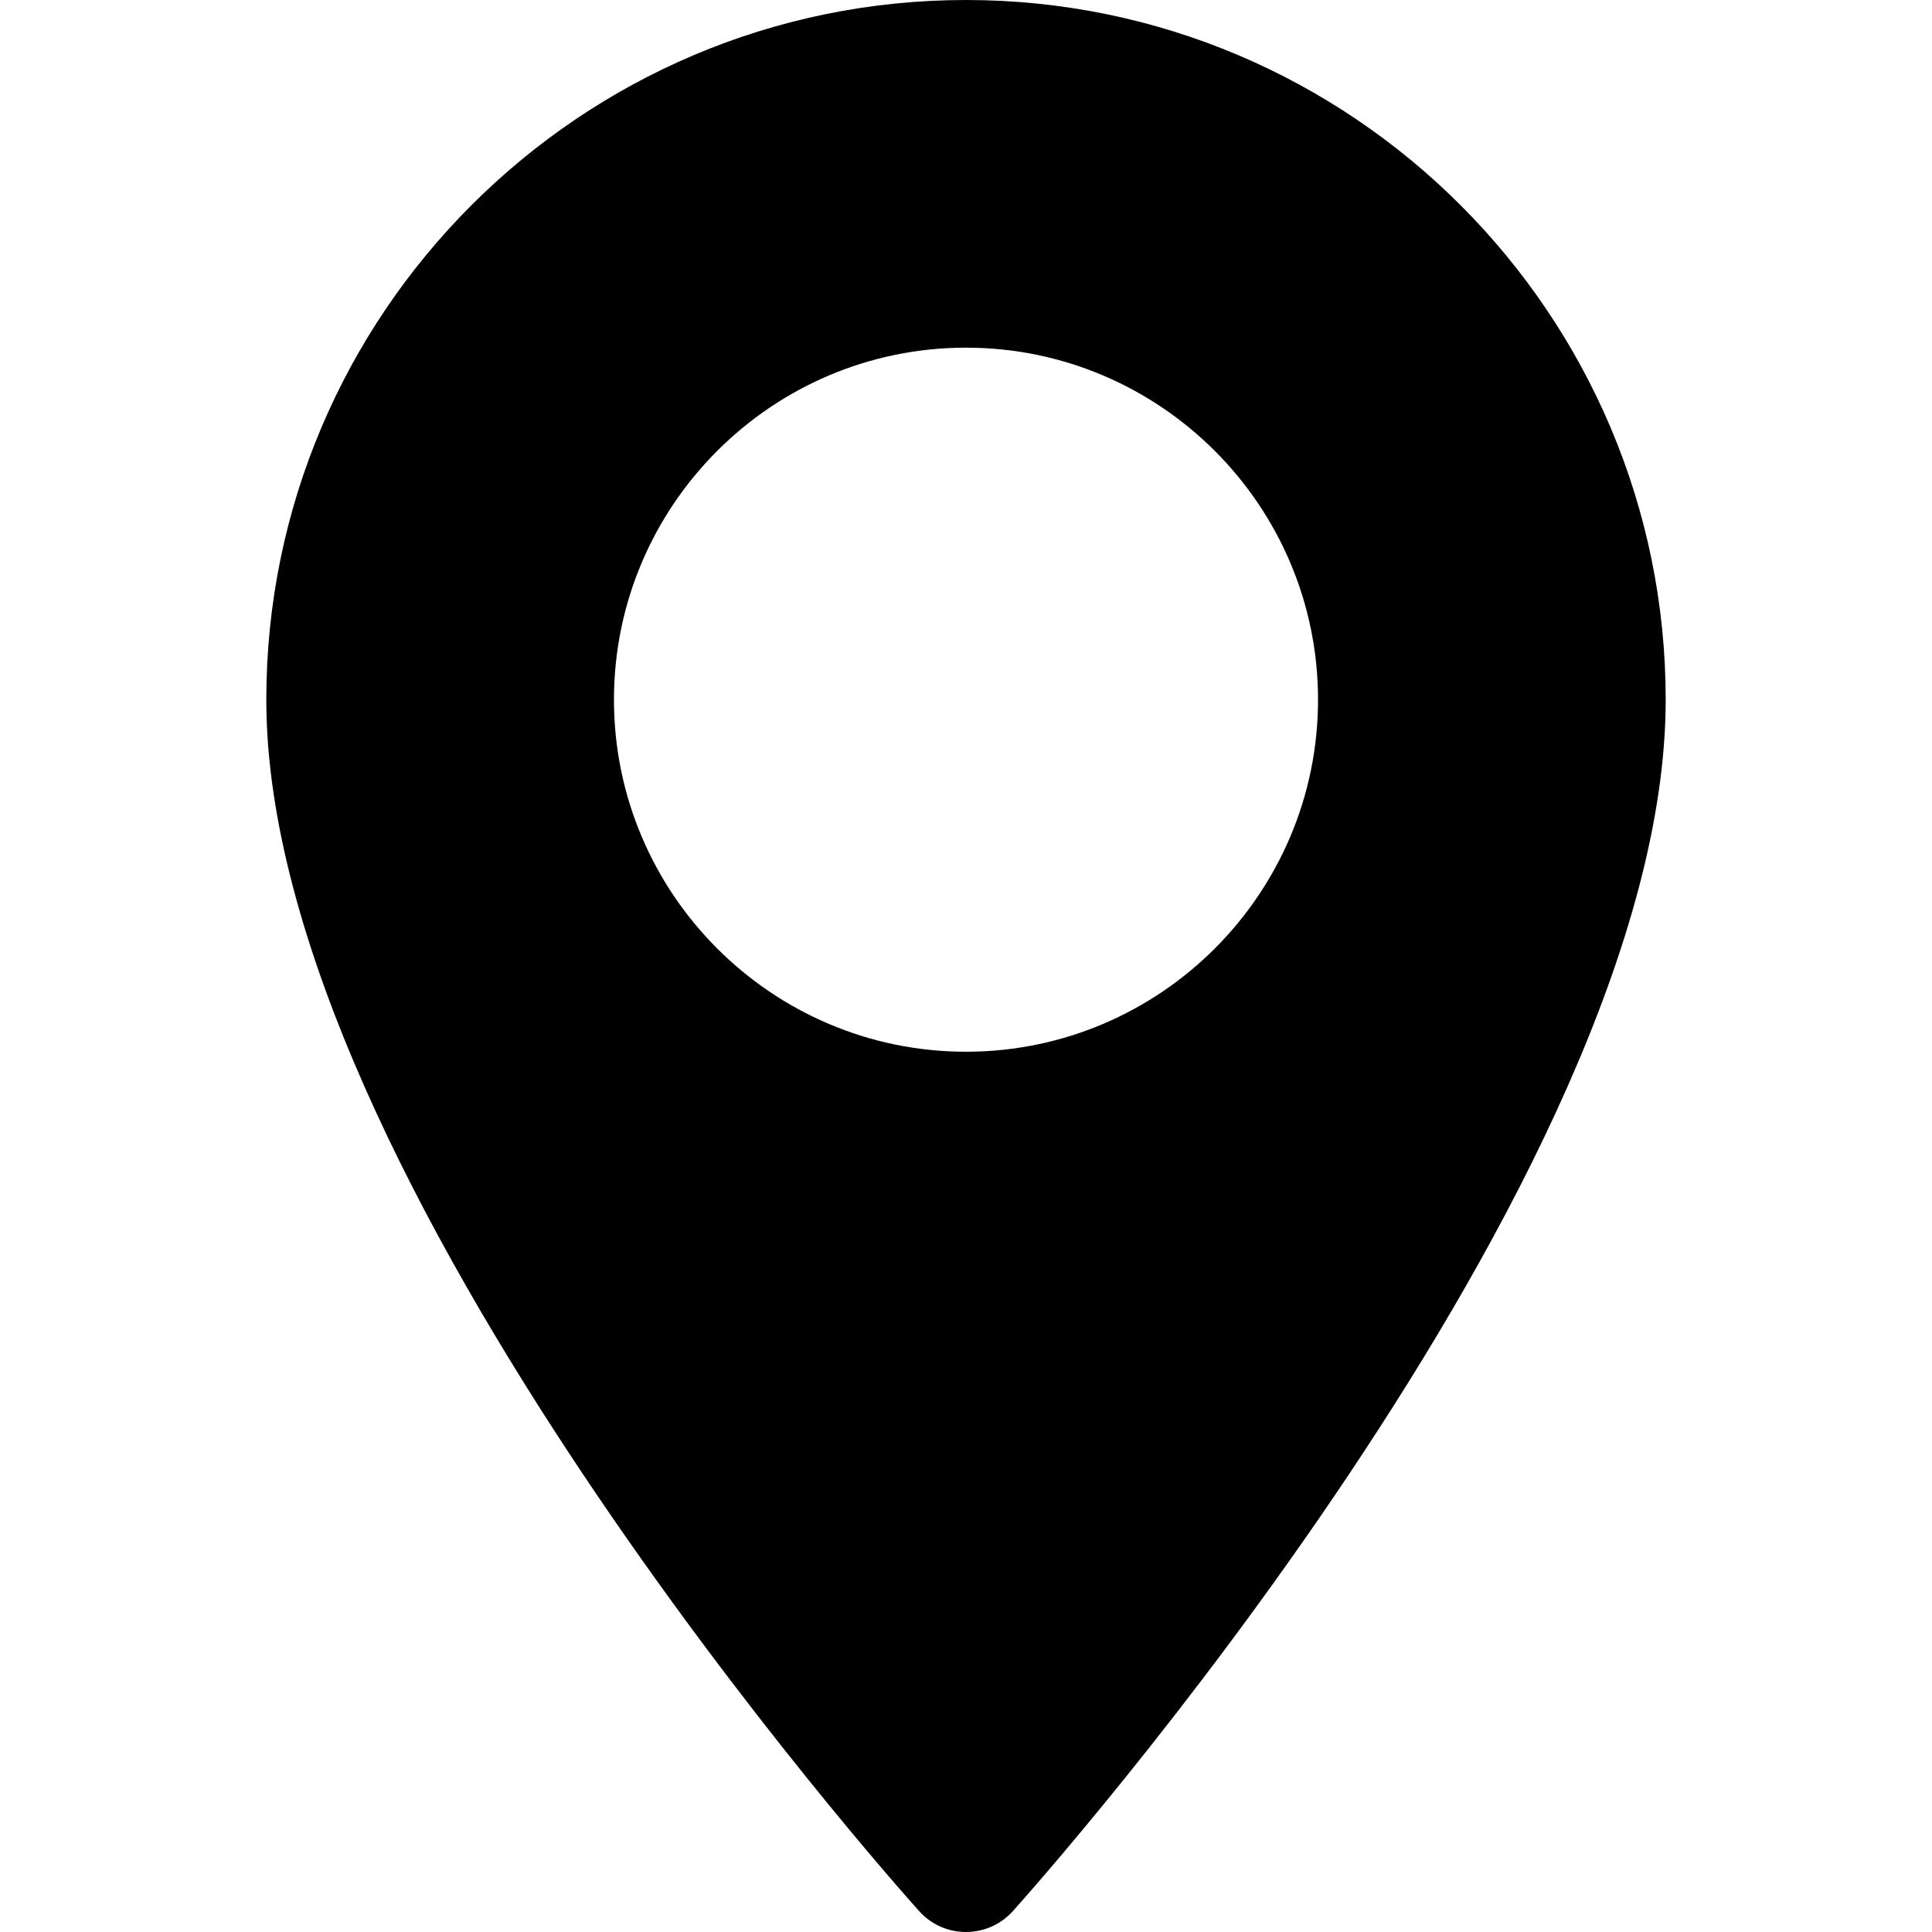
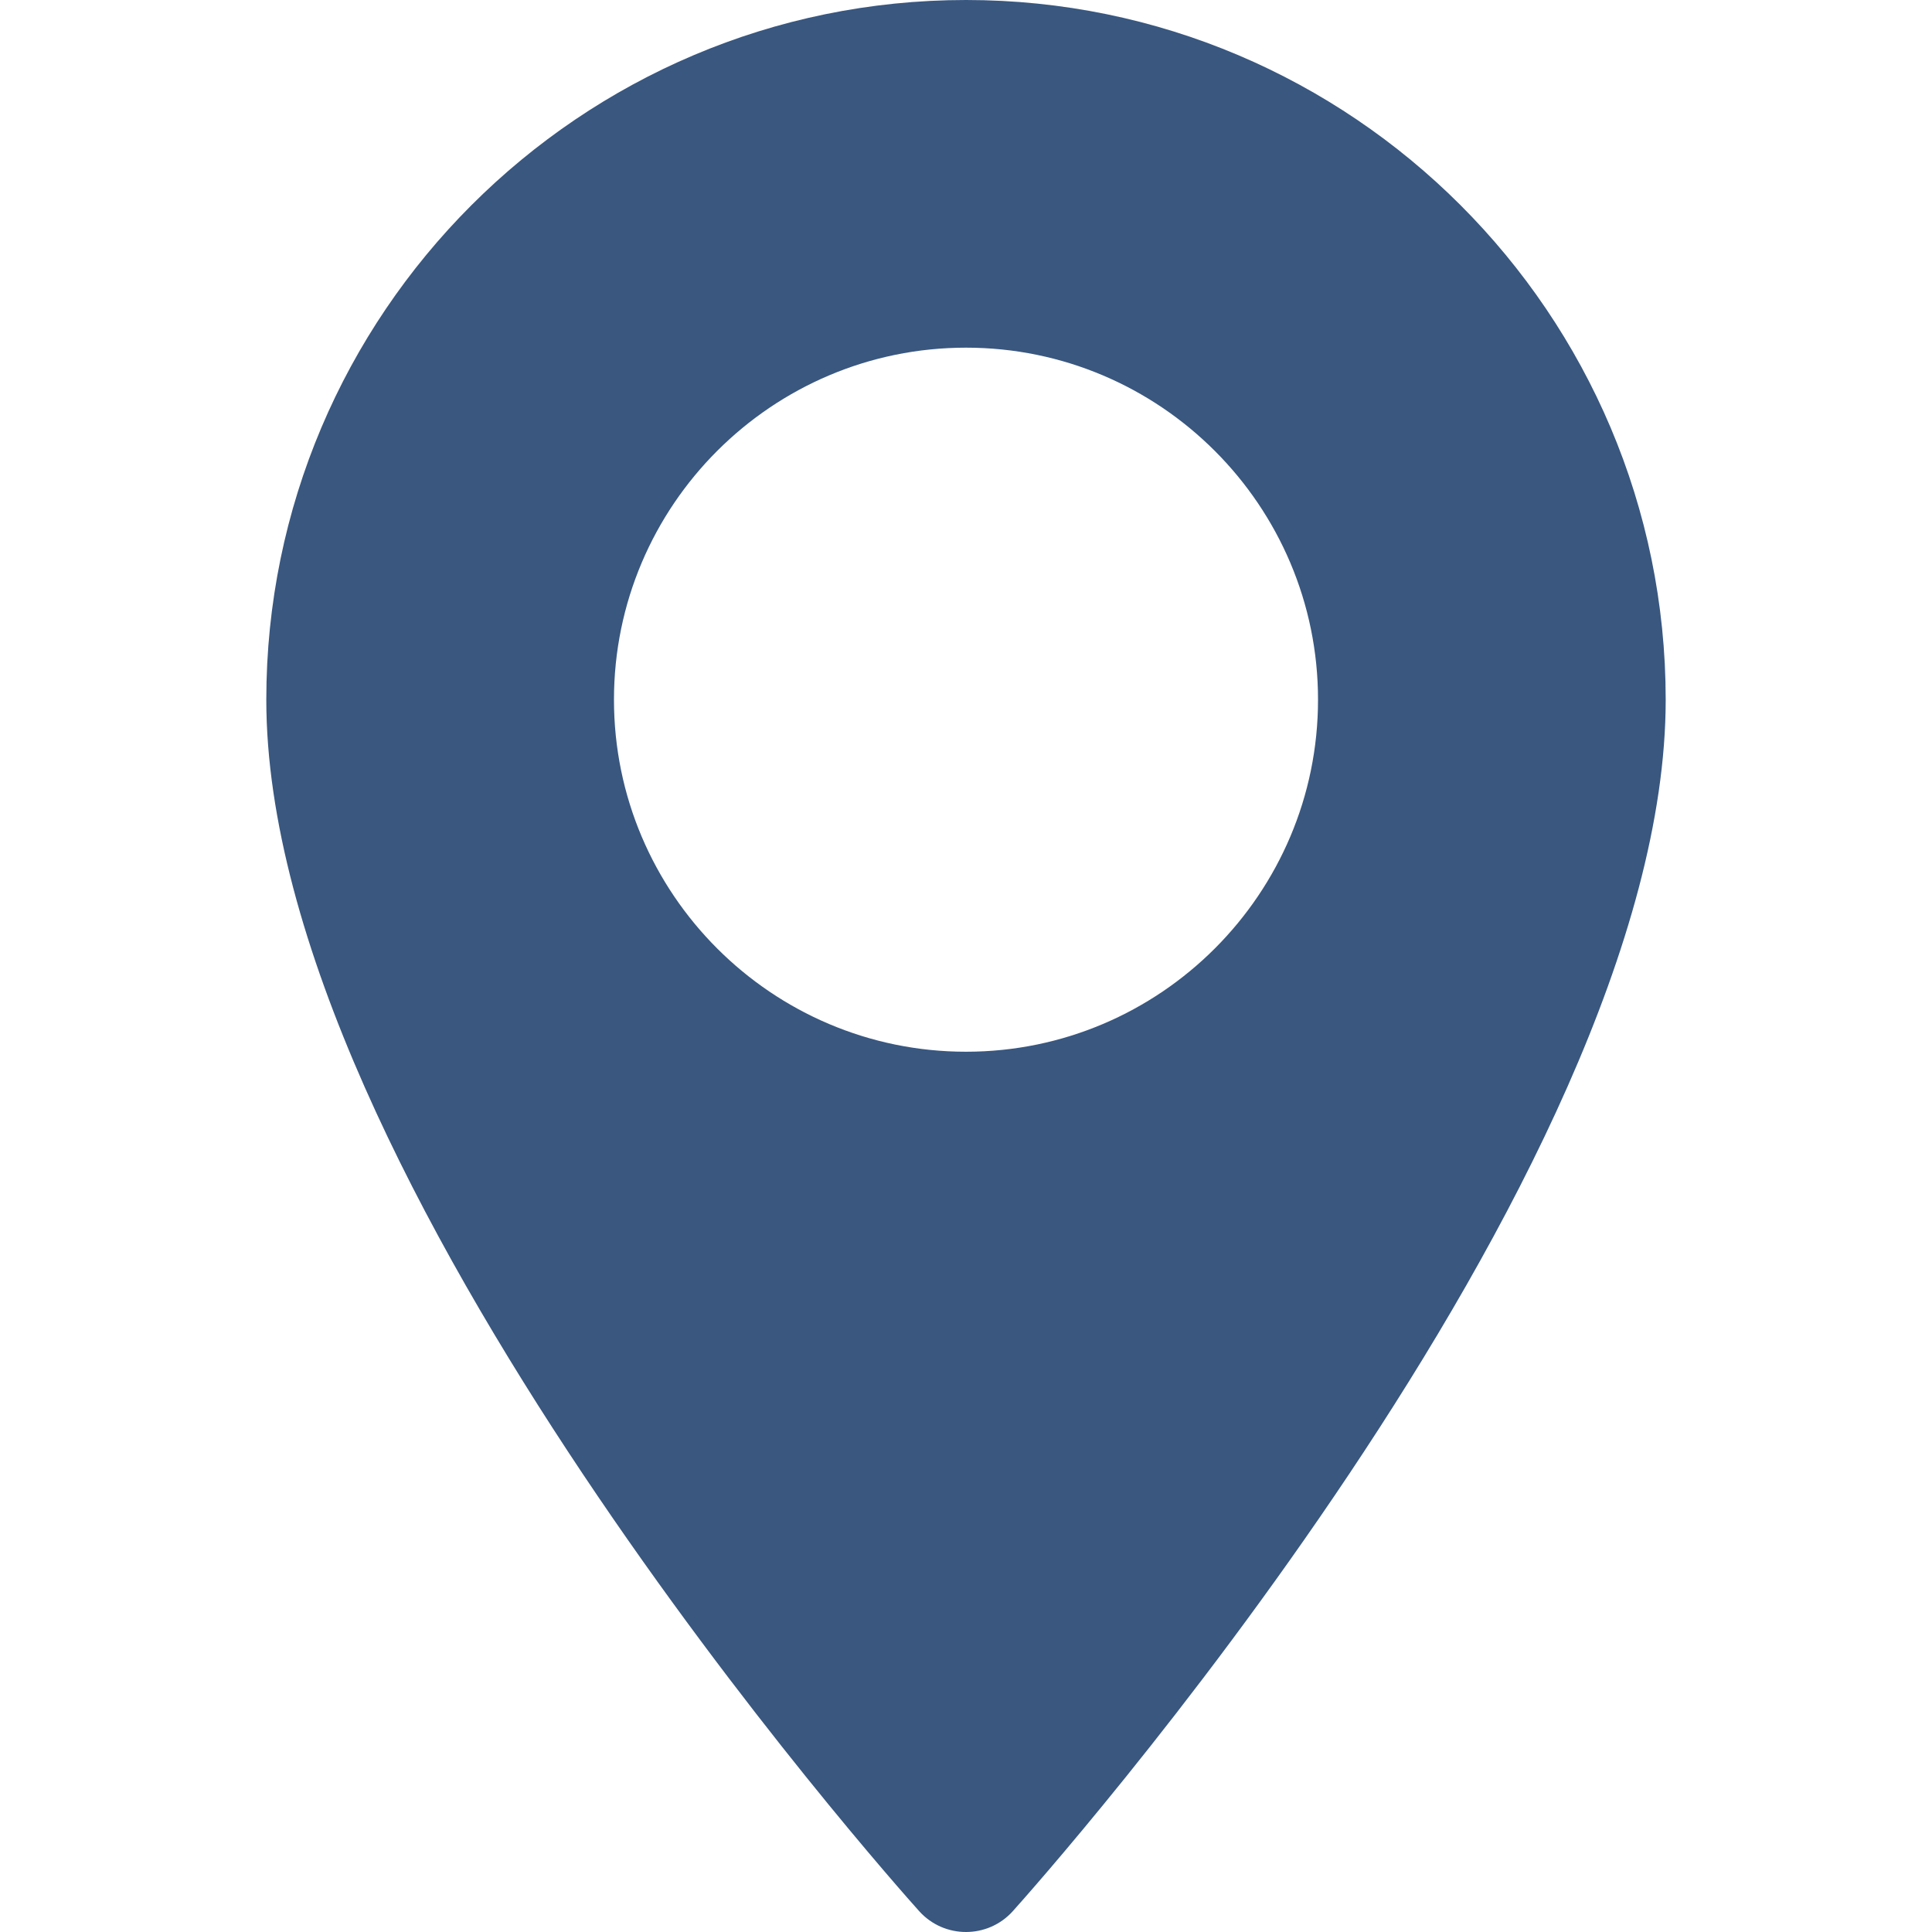
<svg xmlns="http://www.w3.org/2000/svg" version="1.1" id="Layer_1" x="0px" y="0px" viewBox="0 0 512 512" style="enable-background:new 0 0 512 512;" xml:space="preserve">
  <g>
    <g>
-       <path d="M256,0C153.755,0,70.573,83.182,70.573,185.426c0,126.888,165.939,313.167,173.004,321.035    c6.636,7.391,18.222,7.378,24.846,0c7.065-7.868,173.004-194.147,173.004-321.035C441.425,83.182,358.244,0,256,0z M256,278.719    c-51.442,0-93.292-41.851-93.292-93.293S204.559,92.134,256,92.134s93.291,41.851,93.291,93.293S307.441,278.719,256,278.719z" />
+       <path style="fill: #39577f;" d="M256,0C153.755,0,70.573,83.182,70.573,185.426c0,126.888,165.939,313.167,173.004,321.035    c6.636,7.391,18.222,7.378,24.846,0c7.065-7.868,173.004-194.147,173.004-321.035C441.425,83.182,358.244,0,256,0z M256,278.719    c-51.442,0-93.292-41.851-93.292-93.293S204.559,92.134,256,92.134s93.291,41.851,93.291,93.293S307.441,278.719,256,278.719z" />
    </g>
  </g>
  <g>
</g>
  <g>
</g>
  <g>
</g>
  <g>
</g>
  <g>
</g>
  <g>
</g>
  <g>
</g>
  <g>
</g>
  <g>
</g>
  <g>
</g>
  <g>
</g>
  <g>
</g>
  <g>
</g>
  <g>
</g>
  <g>
</g>
</svg>
